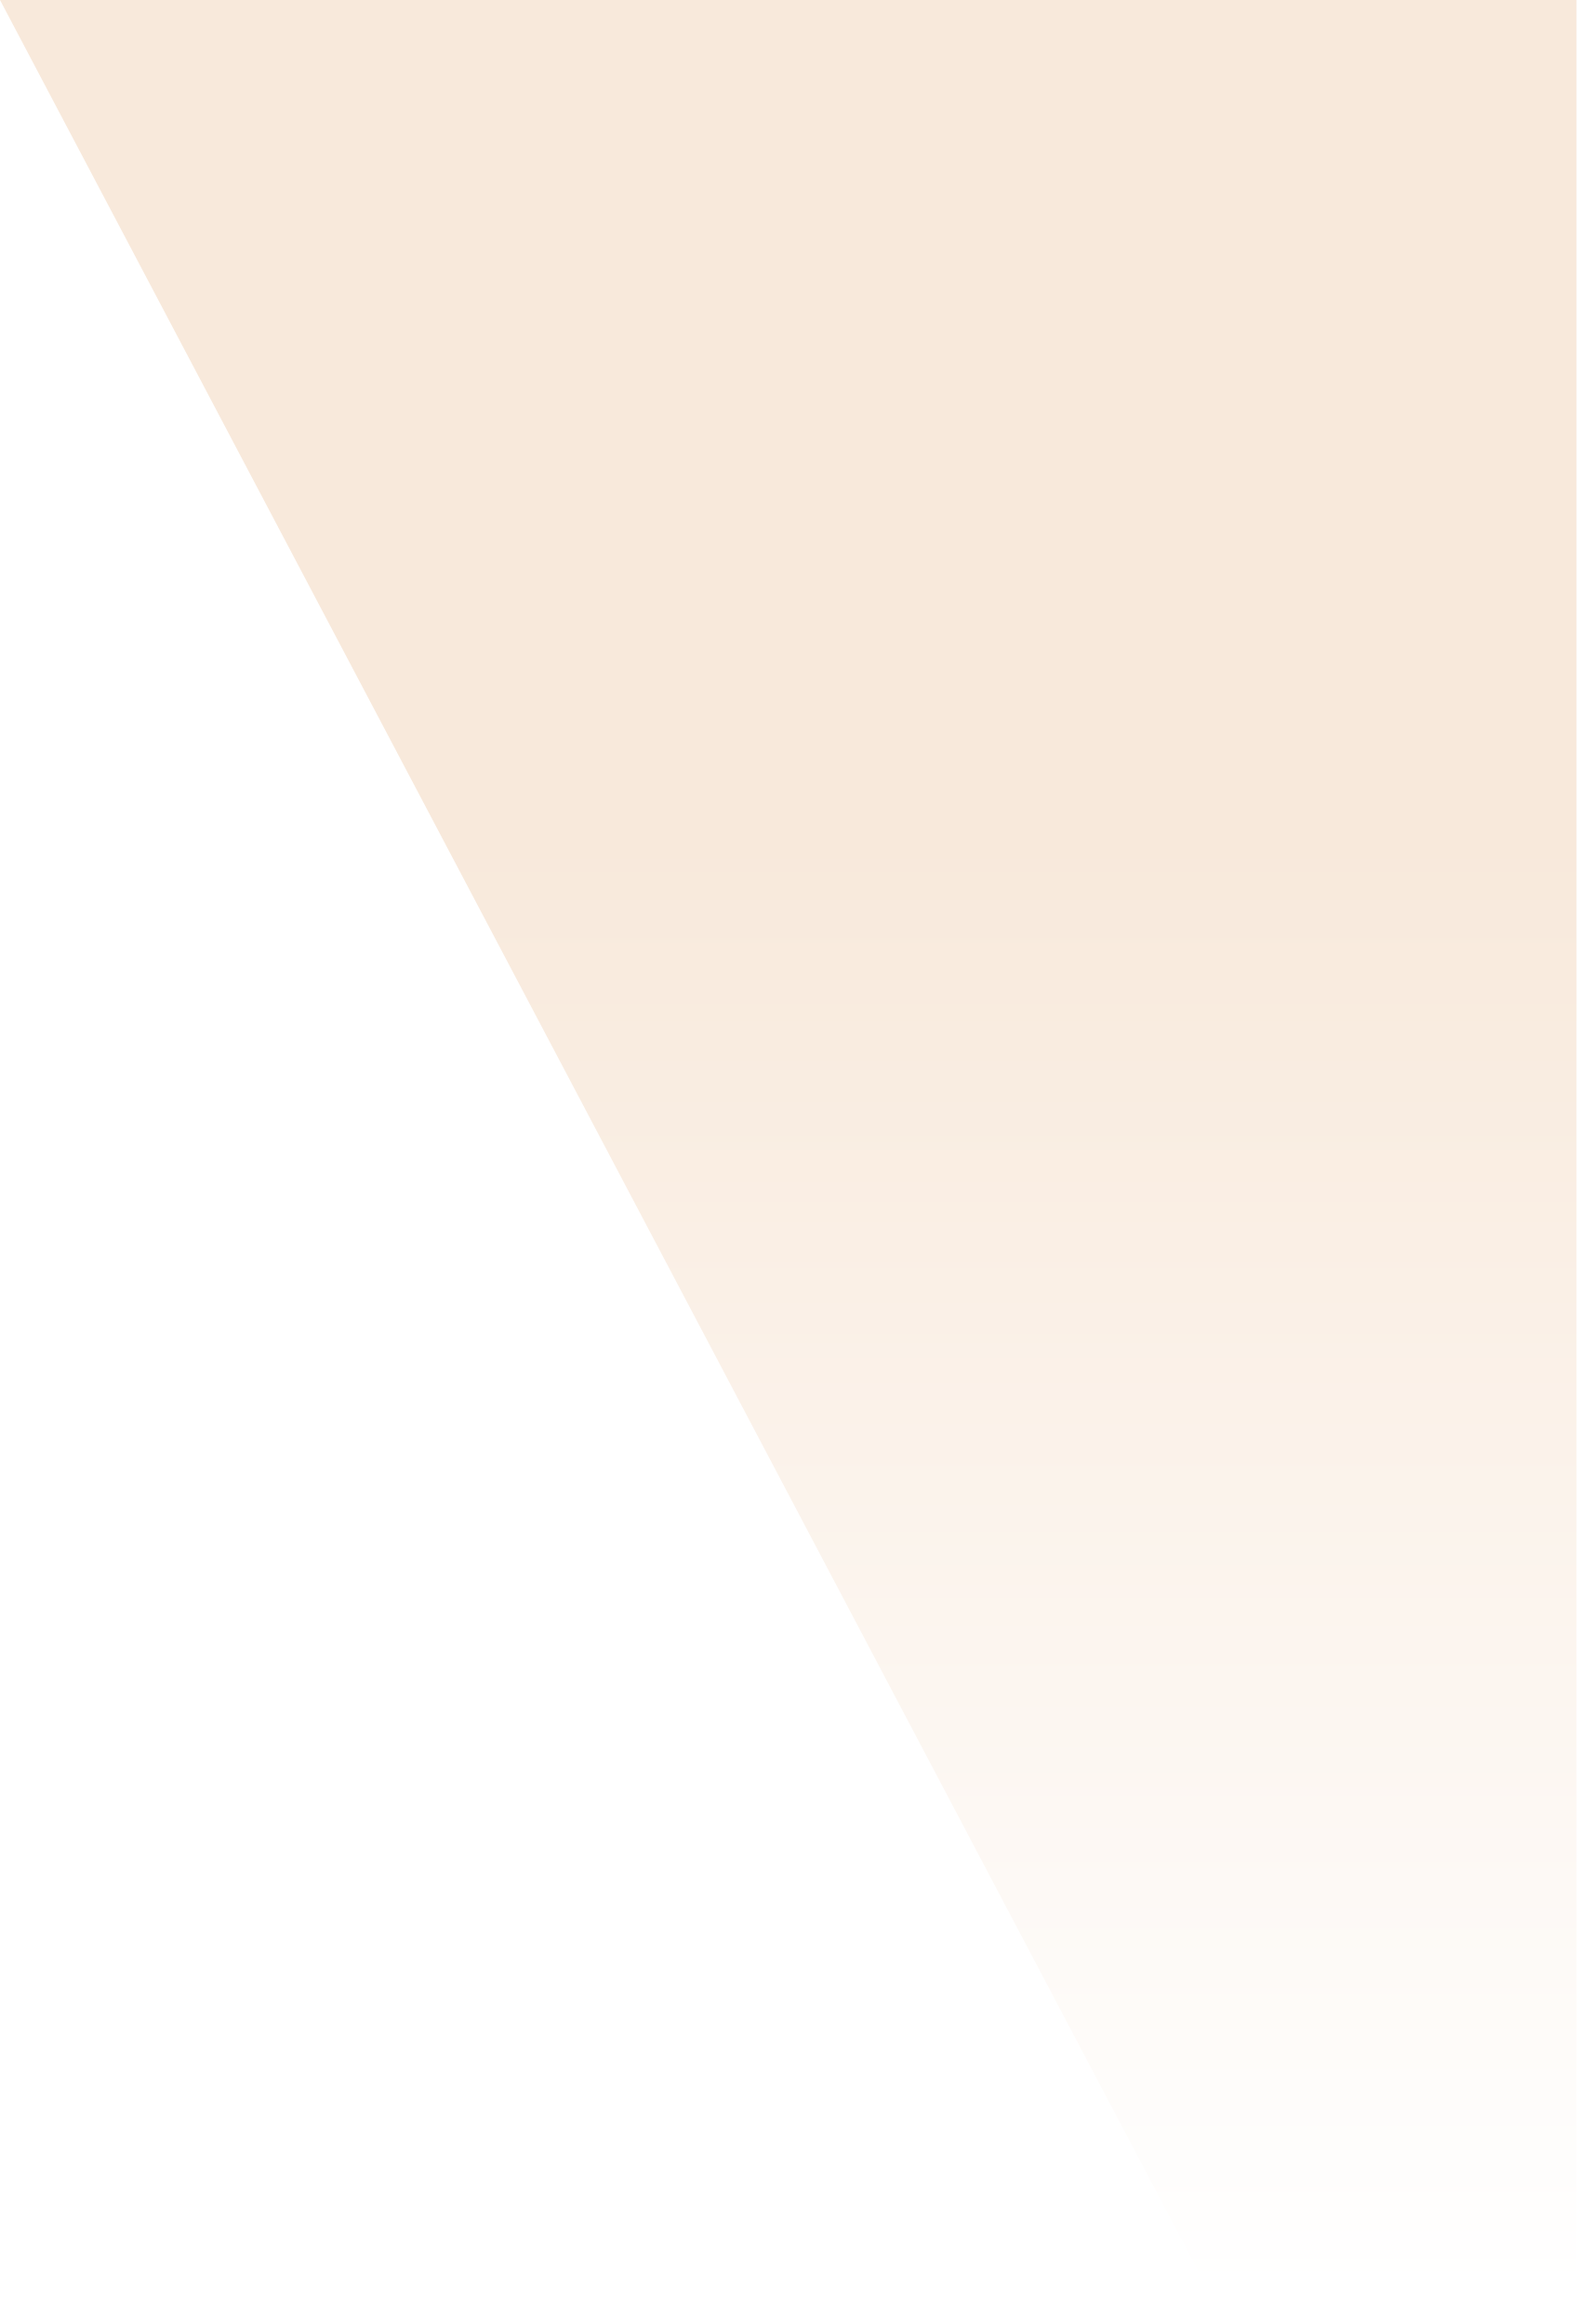
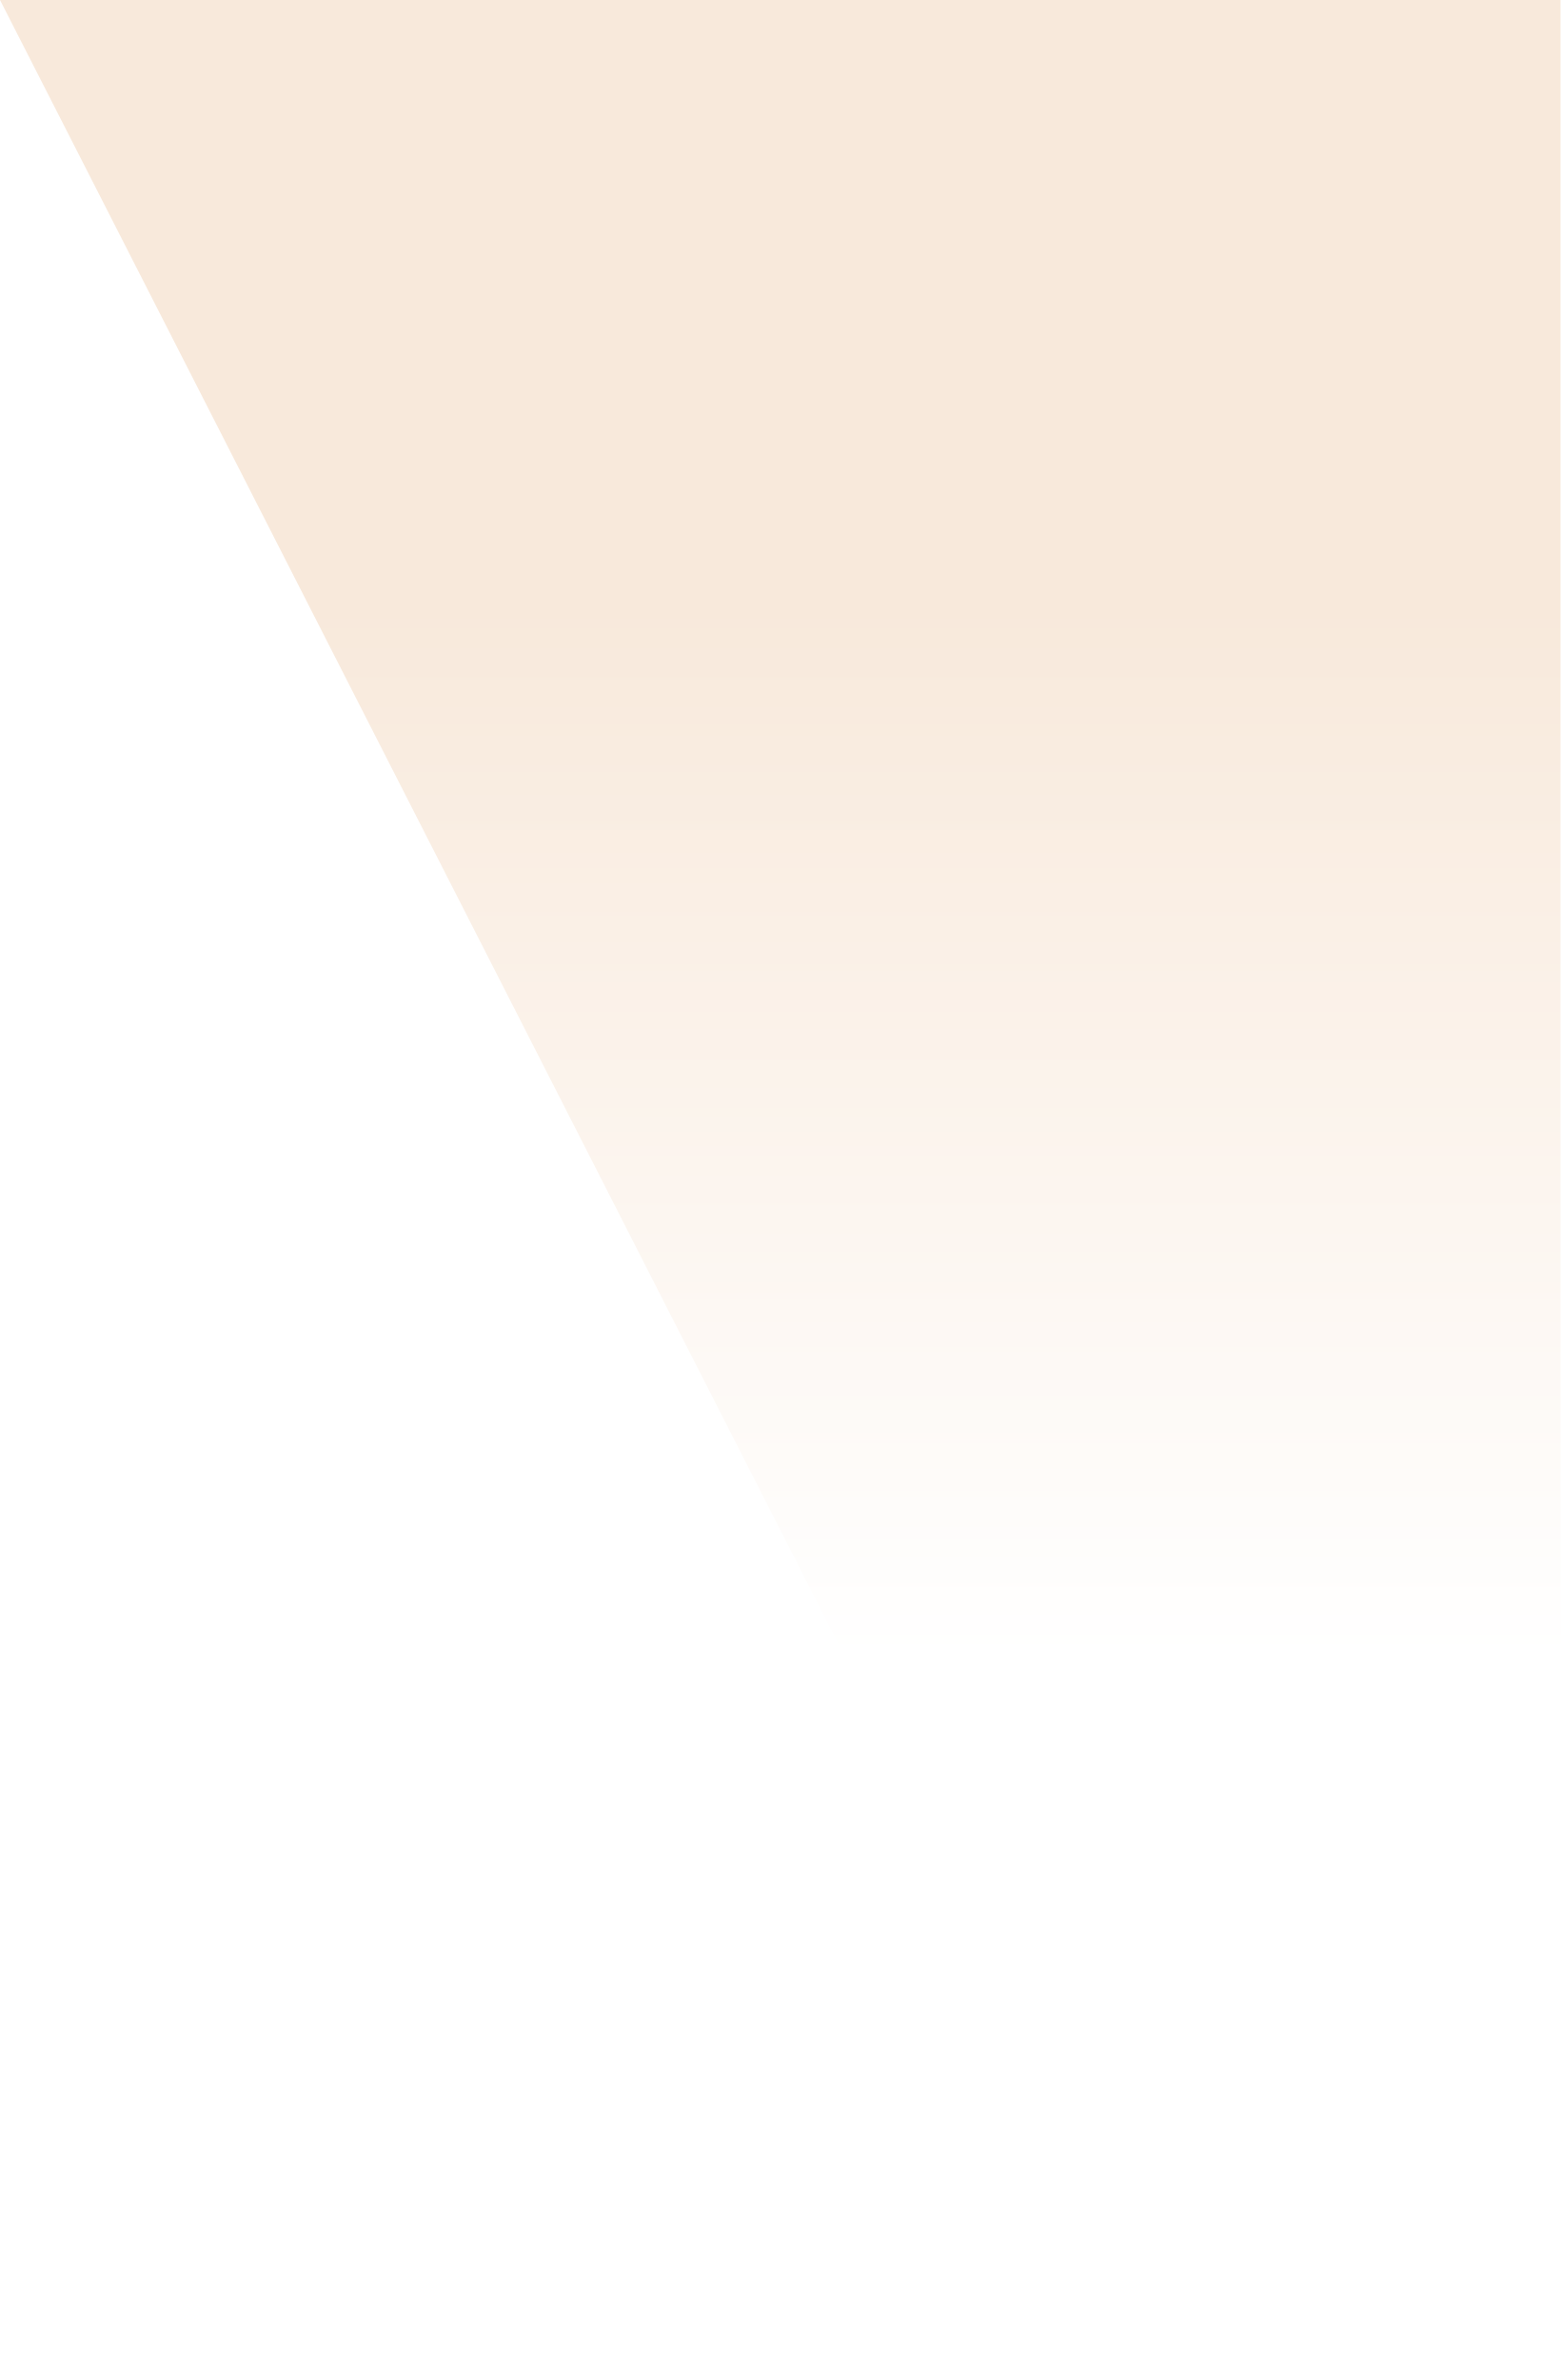
- <svg xmlns="http://www.w3.org/2000/svg" width="935" height="1378" viewBox="0 0 935 1378" fill="none">
-   <path d="M59.5 0H934.5V1378H726.851L0 0H59.5Z" fill="url(#paint0_linear_132_84)" />
+ <svg xmlns="http://www.w3.org/2000/svg" width="785" height="1197" viewBox="0 0 785 1197" fill="none">
+   <path d="M49.981 0H785V1197H610.571L0 0H49.981Z" fill="url(#paint0_linear_132_84)" />
  <defs>
-     <linearGradient id="paint0_linear_132_84" x1="715.343" y1="0" x2="715.343" y2="1378" gradientUnits="userSpaceOnUse">
-       <stop offset="0.361" stop-color="#F8E9DB" />
-       <stop offset="0.986" stop-color="white" />
+     <linearGradient id="paint0_linear_132_84" x1="600.904" y1="0" x2="600.904" y2="1197" gradientUnits="userSpaceOnUse">
+       <stop offset="0.254" stop-color="#F8E9DB" />
+       <stop offset="0.697" stop-color="white" />
    </linearGradient>
  </defs>
</svg>
